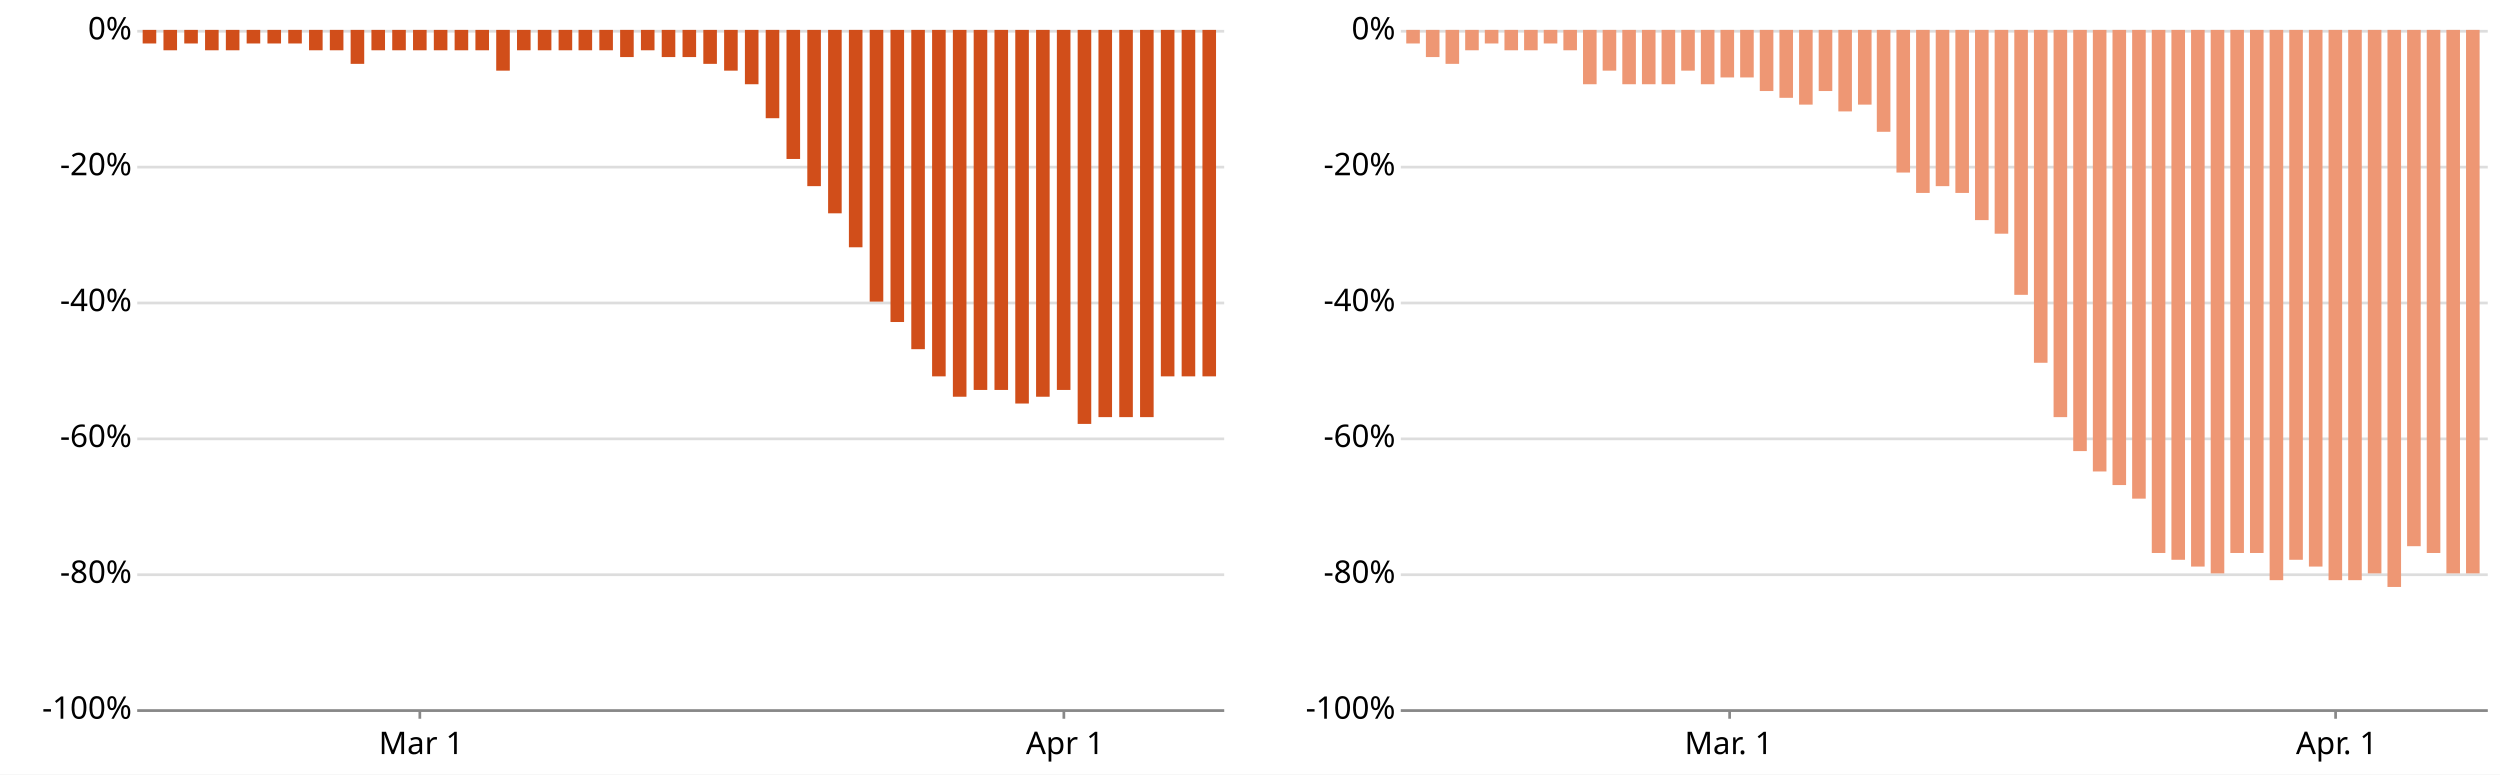
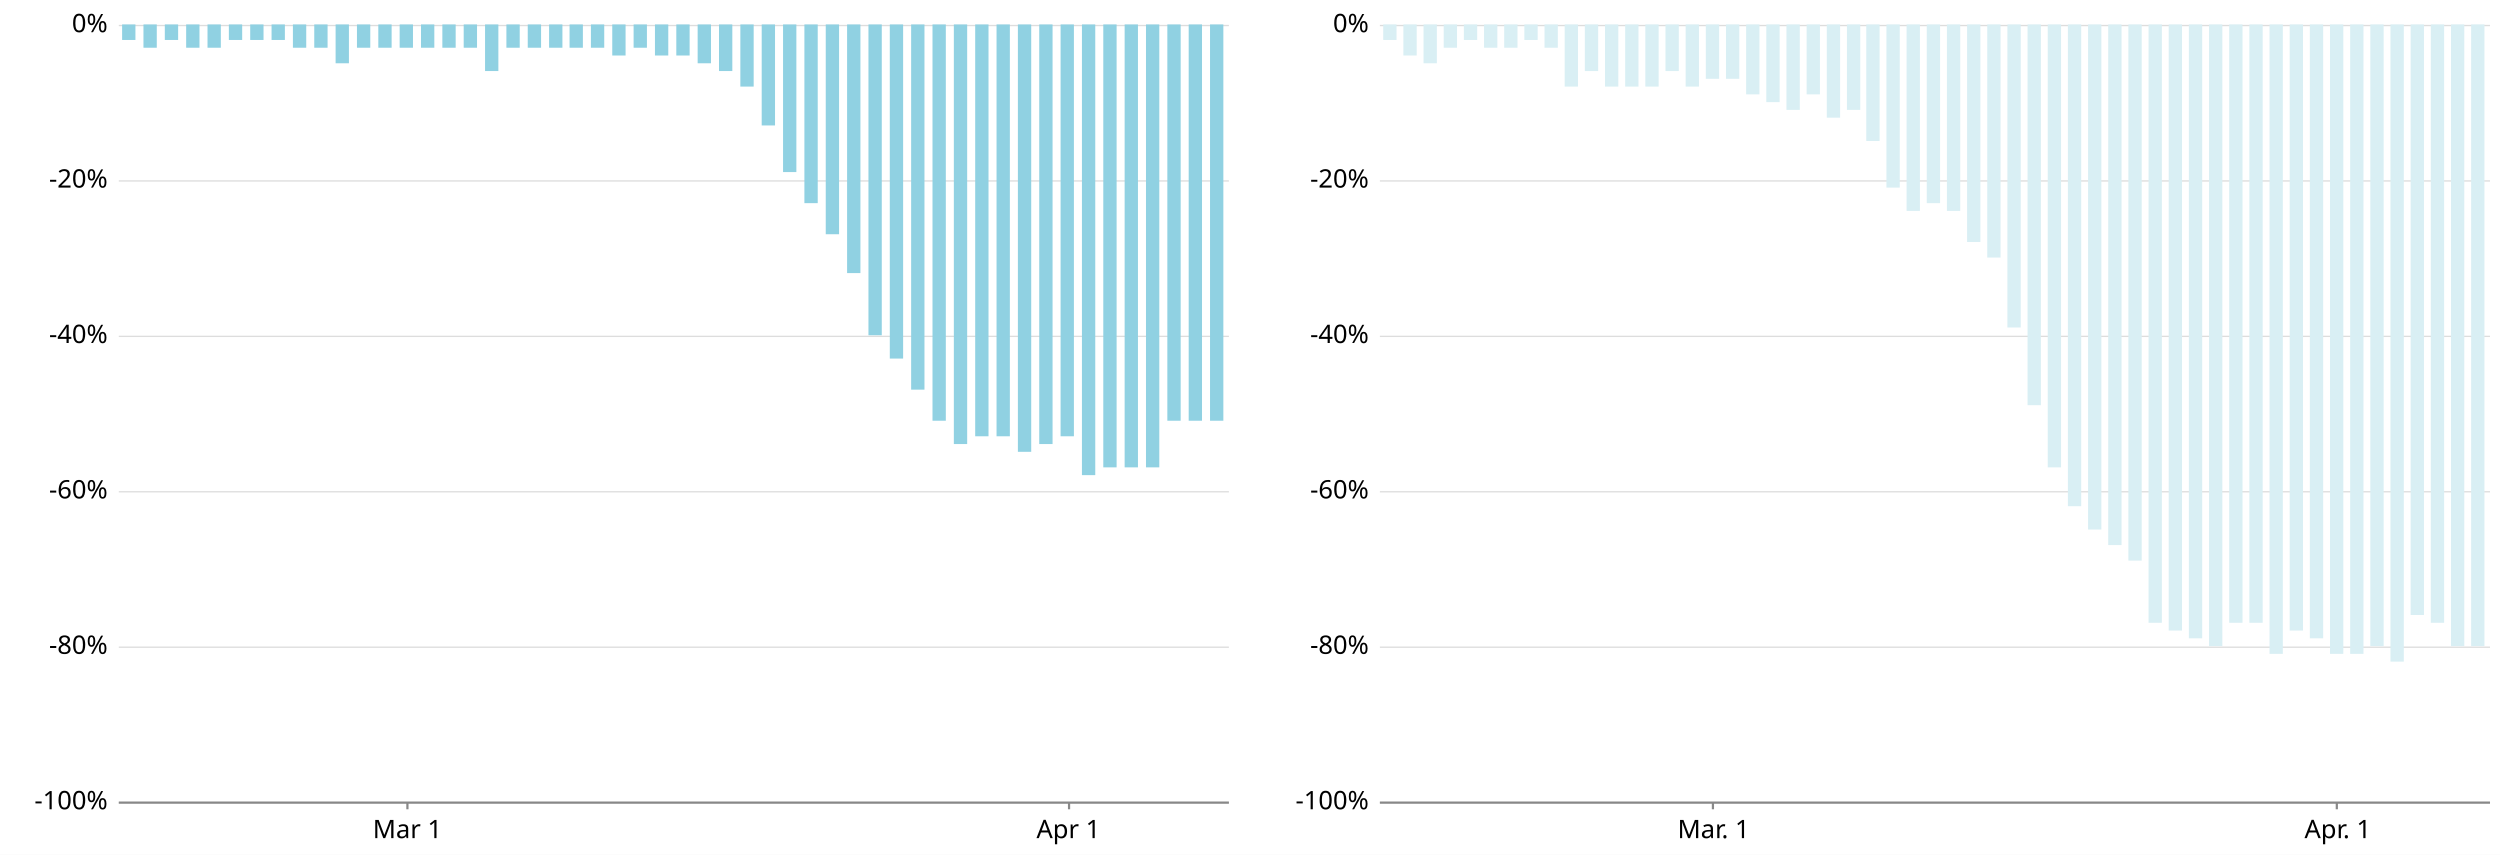
- <svg xmlns="http://www.w3.org/2000/svg" class="marks" width="1840" height="570" viewBox="0 0 920 285" version="1.1">
-   <rect width="920" height="285" style="fill: #ffffff;" />
-   <g transform="translate(50,11)">
+ <svg xmlns="http://www.w3.org/2000/svg" class="marks" width="2252" height="770" viewBox="0 0 1126 385" version="1.1">
+   <rect width="1126" height="385" style="fill: #ffffff;" />
+   <g transform="translate(53,11)">
    <g class="mark-group role-frame root">
      <g transform="translate(0,0)">
-         <path class="background" d="M0,0h0v250h0Z" style="fill: none;" />
+         <path class="background" d="M0,0h0v350h0Z" style="fill: none;" />
        <g>
          <g class="mark-group role-scope concat_0_group">
            <g transform="translate(0,0)">
-               <path class="background" d="M0.5,0.5h400v250h-400Z" style="fill: none; stroke: #ddd; stroke-opacity: 0;" />
+               <path class="background" d="M0.5,0.5h500v350h-500Z" style="fill: none; stroke: #ddd; stroke-opacity: 0;" />
              <g>
                <g class="mark-group role-axis">
                  <g transform="translate(0.5,0.5)">
                    <path class="background" d="M0,0h0v0h0Z" style="pointer-events: none; fill: none;" />
                    <g>
                      <g class="mark-rule role-axis-grid" style="pointer-events: none;">
-                         <line transform="translate(0,250)" x2="400" y2="0" style="fill: none; stroke: #ddd; stroke-width: 1; opacity: 1;" />
-                         <line transform="translate(0,200)" x2="400" y2="0" style="fill: none; stroke: #ddd; stroke-width: 1; opacity: 1;" />
-                         <line transform="translate(0,150)" x2="400" y2="0" style="fill: none; stroke: #ddd; stroke-width: 1; opacity: 1;" />
-                         <line transform="translate(0,100)" x2="400" y2="0" style="fill: none; stroke: #ddd; stroke-width: 1; opacity: 1;" />
-                         <line transform="translate(0,50)" x2="400" y2="0" style="fill: none; stroke: #ddd; stroke-width: 1; opacity: 1;" />
-                         <line transform="translate(0,0)" x2="400" y2="0" style="fill: none; stroke: #ddd; stroke-width: 1; opacity: 1;" />
-                       </g>
-                     </g>
-                     <path class="foreground" d="" style="pointer-events: none; display: none; fill: none;" />
-                   </g>
-                 </g>
-                 <g class="mark-group role-axis">
-                   <g transform="translate(0.5,250.5)">
-                     <path class="background" d="M0,0h0v0h0Z" style="pointer-events: none; fill: none;" />
-                     <g>
-                       <g class="mark-rule role-axis-tick" style="pointer-events: none;">
-                         <line transform="translate(104,0)" x2="0" y2="3" style="fill: none; stroke: #888; stroke-width: 1; opacity: 1;" />
-                         <line transform="translate(341,0)" x2="0" y2="3" style="fill: none; stroke: #888; stroke-width: 1; opacity: 1;" />
-                       </g>
-                       <g class="mark-text role-axis-label" style="pointer-events: none;">
-                         <text text-anchor="middle" transform="translate(104.493,16)" style="font-family: Benton Gothic, sans; font-size: 11.5px; font-weight: normal; fill: #000; opacity: 1;">Mar 1</text>
-                         <text text-anchor="middle" transform="translate(341.4268,16)" style="font-family: Benton Gothic, sans; font-size: 11.5px; font-weight: normal; fill: #000; opacity: 1;">Apr 1</text>
-                       </g>
-                       <g class="mark-rule role-axis-domain" style="pointer-events: none;">
-                         <line transform="translate(0,0)" x2="400" y2="0" style="fill: none; stroke: #888; stroke-width: 1; opacity: 1;" />
-                       </g>
-                     </g>
-                     <path class="foreground" d="" style="pointer-events: none; display: none; fill: none;" />
-                   </g>
-                 </g>
-                 <g class="mark-group role-axis">
-                   <g transform="translate(0.5,0.5)">
-                     <path class="background" d="M0,0h0v0h0Z" style="pointer-events: none; fill: none;" />
-                     <g>
-                       <g class="mark-rule role-axis-tick" style="pointer-events: none;">
-                         <line transform="translate(0,250)" x2="0" y2="0" style="fill: none; stroke: #888; stroke-width: 1; opacity: 1;" />
-                         <line transform="translate(0,200)" x2="0" y2="0" style="fill: none; stroke: #888; stroke-width: 1; opacity: 1;" />
-                         <line transform="translate(0,150)" x2="0" y2="0" style="fill: none; stroke: #888; stroke-width: 1; opacity: 1;" />
-                         <line transform="translate(0,100)" x2="0" y2="0" style="fill: none; stroke: #888; stroke-width: 1; opacity: 1;" />
-                         <line transform="translate(0,50)" x2="0" y2="0" style="fill: none; stroke: #888; stroke-width: 1; opacity: 1;" />
+                         <line transform="translate(0,350)" x2="500" y2="0" style="fill: none; stroke: #dddddd; stroke-width: 0.6; opacity: 1;" />
+                         <line transform="translate(0,280)" x2="500" y2="0" style="fill: none; stroke: #dddddd; stroke-width: 0.6; opacity: 1;" />
+                         <line transform="translate(0,210)" x2="500" y2="0" style="fill: none; stroke: #dddddd; stroke-width: 0.6; opacity: 1;" />
+                         <line transform="translate(0,140)" x2="500" y2="0" style="fill: none; stroke: #dddddd; stroke-width: 0.6; opacity: 1;" />
+                         <line transform="translate(0,70)" x2="500" y2="0" style="fill: none; stroke: #dddddd; stroke-width: 0.6; opacity: 1;" />
+                         <line transform="translate(0,0)" x2="500" y2="0" style="fill: none; stroke: #dddddd; stroke-width: 0.6; opacity: 1;" />
+                       </g>
+                     </g>
+                     <path class="foreground" d="" style="pointer-events: none; display: none; fill: none;" />
+                   </g>
+                 </g>
+                 <g class="mark-group role-axis">
+                   <g transform="translate(0.5,350.5)">
+                     <path class="background" d="M0,0h0v0h0Z" style="pointer-events: none; fill: none;" />
+                     <g>
+                       <g class="mark-rule role-axis-tick" style="pointer-events: none;">
+                         <line transform="translate(130,0)" x2="0" y2="3" style="fill: none; stroke: #888; stroke-width: 1; opacity: 1;" />
+                         <line transform="translate(428,0)" x2="0" y2="3" style="fill: none; stroke: #888; stroke-width: 1; opacity: 1;" />
+                       </g>
+                       <g class="mark-text role-axis-label" style="pointer-events: none;">
+                         <text text-anchor="middle" transform="translate(130.0041,16)" style="font-family: Benton Gothic, sans; font-size: 11.5px; font-weight: normal; fill: #000; opacity: 1;">Mar 1</text>
+                         <text text-anchor="middle" transform="translate(427.6901,16)" style="font-family: Benton Gothic, sans; font-size: 11.5px; font-weight: normal; fill: #000; opacity: 1;">Apr 1</text>
+                       </g>
+                       <g class="mark-rule role-axis-domain" style="pointer-events: none;">
+                         <line transform="translate(0,0)" x2="500" y2="0" style="fill: none; stroke: #888; stroke-width: 1; opacity: 1;" />
+                       </g>
+                     </g>
+                     <path class="foreground" d="" style="pointer-events: none; display: none; fill: none;" />
+                   </g>
+                 </g>
+                 <g class="mark-group role-axis">
+                   <g transform="translate(-2.5,0.5)">
+                     <path class="background" d="M0,0h0v0h0Z" style="pointer-events: none; fill: none;" />
+                     <g>
+                       <g class="mark-rule role-axis-tick" style="pointer-events: none;">
+                         <line transform="translate(0,350)" x2="0" y2="0" style="fill: none; stroke: #888; stroke-width: 1; opacity: 1;" />
+                         <line transform="translate(0,280)" x2="0" y2="0" style="fill: none; stroke: #888; stroke-width: 1; opacity: 1;" />
+                         <line transform="translate(0,210)" x2="0" y2="0" style="fill: none; stroke: #888; stroke-width: 1; opacity: 1;" />
+                         <line transform="translate(0,140)" x2="0" y2="0" style="fill: none; stroke: #888; stroke-width: 1; opacity: 1;" />
+                         <line transform="translate(0,70)" x2="0" y2="0" style="fill: none; stroke: #888; stroke-width: 1; opacity: 1;" />
                        <line transform="translate(0,0)" x2="0" y2="0" style="fill: none; stroke: #888; stroke-width: 1; opacity: 1;" />
                      </g>
                      <g class="mark-text role-axis-label" style="pointer-events: none;">
-                         <text text-anchor="end" transform="translate(-2,253)" style="font-family: Benton Gothic, sans; font-size: 11.5px; font-weight: normal; fill: #000; opacity: 1;">-100%</text>
-                         <text text-anchor="end" transform="translate(-2,203)" style="font-family: Benton Gothic, sans; font-size: 11.5px; font-weight: normal; fill: #000; opacity: 1;">-80%</text>
-                         <text text-anchor="end" transform="translate(-2,153)" style="font-family: Benton Gothic, sans; font-size: 11.5px; font-weight: normal; fill: #000; opacity: 1;">-60%</text>
-                         <text text-anchor="end" transform="translate(-2,103)" style="font-family: Benton Gothic, sans; font-size: 11.5px; font-weight: normal; fill: #000; opacity: 1;">-40%</text>
-                         <text text-anchor="end" transform="translate(-2,53)" style="font-family: Benton Gothic, sans; font-size: 11.5px; font-weight: normal; fill: #000; opacity: 1;">-20%</text>
+                         <text text-anchor="end" transform="translate(-2,353)" style="font-family: Benton Gothic, sans; font-size: 11.5px; font-weight: normal; fill: #000; opacity: 1;">-100%</text>
+                         <text text-anchor="end" transform="translate(-2,283)" style="font-family: Benton Gothic, sans; font-size: 11.5px; font-weight: normal; fill: #000; opacity: 1;">-80%</text>
+                         <text text-anchor="end" transform="translate(-2,213)" style="font-family: Benton Gothic, sans; font-size: 11.5px; font-weight: normal; fill: #000; opacity: 1;">-60%</text>
+                         <text text-anchor="end" transform="translate(-2,143)" style="font-family: Benton Gothic, sans; font-size: 11.5px; font-weight: normal; fill: #000; opacity: 1;">-40%</text>
+                         <text text-anchor="end" transform="translate(-2,73)" style="font-family: Benton Gothic, sans; font-size: 11.5px; font-weight: normal; fill: #000; opacity: 1;">-20%</text>
                        <text text-anchor="end" transform="translate(-2,3)" style="font-family: Benton Gothic, sans; font-size: 11.5px; font-weight: normal; fill: #000; opacity: 1;">0%</text>
                      </g>
                      <g class="mark-rule role-axis-domain" style="pointer-events: none;">
-                         <line transform="translate(0,250)" x2="0" y2="-250" style="fill: none; stroke: #888; stroke-opacity: 0; stroke-width: 1; opacity: 1;" />
+                         <line transform="translate(0,350)" x2="0" y2="-350" style="fill: none; stroke: #888; stroke-opacity: 0; stroke-width: 1; opacity: 1;" />
                      </g>
                    </g>
                    <path class="foreground" d="" style="pointer-events: none; display: none; fill: none;" />
                  </g>
                </g>
                <g class="mark-rect role-mark concat_0_marks">
-                   <path d="M2.5,0h5v5h-5Z" style="fill: #d14e1a;" />
-                   <path d="M10.153,0h5v7.5h-5Z" style="fill: #d14e1a;" />
-                   <path d="M17.807,0h5v5h-5Z" style="fill: #d14e1a;" />
-                   <path d="M25.46,0h5v7.5h-5Z" style="fill: #d14e1a;" />
-                   <path d="M33.113,0h5v7.5h-5Z" style="fill: #d14e1a;" />
-                   <path d="M40.767,0h5v5h-5Z" style="fill: #d14e1a;" />
-                   <path d="M48.42,0h5v5h-5Z" style="fill: #d14e1a;" />
-                   <path d="M56.073,0h5v5h-5Z" style="fill: #d14e1a;" />
-                   <path d="M63.726,0h5v7.5h-5Z" style="fill: #d14e1a;" />
-                   <path d="M71.38,0h5v7.5h-5Z" style="fill: #d14e1a;" />
-                   <path d="M79.033,0h5v12.5h-5Z" style="fill: #d14e1a;" />
-                   <path d="M86.686,0h5v7.5h-5Z" style="fill: #d14e1a;" />
-                   <path d="M94.34,0h5v7.5h-5Z" style="fill: #d14e1a;" />
-                   <path d="M101.993,0h5v7.5h-5Z" style="fill: #d14e1a;" />
-                   <path d="M170.554,0h5v7.5h-5Z" style="fill: #d14e1a;" />
-                   <path d="M178.207,0h5v10h-5Z" style="fill: #d14e1a;" />
-                   <path d="M185.861,0h5v7.5h-5Z" style="fill: #d14e1a;" />
-                   <path d="M193.514,0h5v10h-5Z" style="fill: #d14e1a;" />
-                   <path d="M201.167,0h5v10h-5Z" style="fill: #d14e1a;" />
-                   <path d="M208.821,0h5v12.5h-5Z" style="fill: #d14e1a;" />
-                   <path d="M216.474,0h5v15h-5Z" style="fill: #d14e1a;" />
-                   <path d="M224.127,0h5v20h-5Z" style="fill: #d14e1a;" />
-                   <path d="M231.78,0h5v32.5h-5Z" style="fill: #d14e1a;" />
-                   <path d="M239.434,0h5v47.5h-5Z" style="fill: #d14e1a;" />
-                   <path d="M109.646,0h5v7.5h-5Z" style="fill: #d14e1a;" />
-                   <path d="M247.087,0h5v57.5h-5Z" style="fill: #d14e1a;" />
-                   <path d="M254.74,0h5v67.5h-5Z" style="fill: #d14e1a;" />
-                   <path d="M262.394,0h5v80h-5Z" style="fill: #d14e1a;" />
-                   <path d="M270.047,0h5v100h-5Z" style="fill: #d14e1a;" />
-                   <path d="M277.7,0h5v107.5h-5Z" style="fill: #d14e1a;" />
-                   <path d="M285.354,0h5v117.5h-5Z" style="fill: #d14e1a;" />
-                   <path d="M293.007,0h5v127.5h-5Z" style="fill: #d14e1a;" />
-                   <path d="M300.66,0h5v135h-5Z" style="fill: #d14e1a;" />
-                   <path d="M308.314,0h5v132.5h-5Z" style="fill: #d14e1a;" />
-                   <path d="M315.967,0h5v132.5h-5Z" style="fill: #d14e1a;" />
-                   <path d="M117.3,0h5v7.5h-5Z" style="fill: #d14e1a;" />
-                   <path d="M323.62,0h5v137.5h-5Z" style="fill: #d14e1a;" />
-                   <path d="M331.274,0h5v135h-5Z" style="fill: #d14e1a;" />
-                   <path d="M124.953,0h5v7.5h-5Z" style="fill: #d14e1a;" />
-                   <path d="M132.606,0h5v15h-5Z" style="fill: #d14e1a;" />
-                   <path d="M140.26,0h5v7.5h-5Z" style="fill: #d14e1a;" />
-                   <path d="M147.913,0h5v7.5h-5Z" style="fill: #d14e1a;" />
-                   <path d="M155.566,0h5v7.5h-5Z" style="fill: #d14e1a;" />
-                   <path d="M162.901,0h5v7.5h-5Z" style="fill: #d14e1a;" />
-                   <path d="M338.927,0h5v132.5h-5Z" style="fill: #d14e1a;" />
-                   <path d="M346.58,0h5v145h-5Z" style="fill: #d14e1a;" />
-                   <path d="M354.233,0h5v142.5h-5Z" style="fill: #d14e1a;" />
-                   <path d="M361.887,0h5v142.5h-5Z" style="fill: #d14e1a;" />
-                   <path d="M369.54,0h5v142.5h-5Z" style="fill: #d14e1a;" />
-                   <path d="M377.193,0h5v127.5h-5Z" style="fill: #d14e1a;" />
-                   <path d="M384.847,0h5v127.5h-5Z" style="fill: #d14e1a;" />
-                   <path d="M392.5,0h5v127.5h-5Z" style="fill: #d14e1a;" />
+                   <path d="M2,0h6v7h-6Z" style="fill: #90d1e2;" />
+                   <path d="M11.616,0h6v10.5h-6Z" style="fill: #90d1e2;" />
+                   <path d="M21.231,0h6v7h-6Z" style="fill: #90d1e2;" />
+                   <path d="M30.847,0h6v10.5h-6Z" style="fill: #90d1e2;" />
+                   <path d="M40.463,0h6v10.5h-6Z" style="fill: #90d1e2;" />
+                   <path d="M50.078,0h6v7h-6Z" style="fill: #90d1e2;" />
+                   <path d="M59.694,0h6v7h-6Z" style="fill: #90d1e2;" />
+                   <path d="M69.31,0h6v7h-6Z" style="fill: #90d1e2;" />
+                   <path d="M78.926,0h6v10.5h-6Z" style="fill: #90d1e2;" />
+                   <path d="M88.541,0h6v10.5h-6Z" style="fill: #90d1e2;" />
+                   <path d="M98.157,0h6v17.5h-6Z" style="fill: #90d1e2;" />
+                   <path d="M107.773,0h6v10.5h-6Z" style="fill: #90d1e2;" />
+                   <path d="M117.388,0h6v10.5h-6Z" style="fill: #90d1e2;" />
+                   <path d="M127.004,0h6v10.5h-6Z" style="fill: #90d1e2;" />
+                   <path d="M213.145,0h6v10.5h-6Z" style="fill: #90d1e2;" />
+                   <path d="M222.76,0h6v14h-6Z" style="fill: #90d1e2;" />
+                   <path d="M232.376,0h6v10.5h-6Z" style="fill: #90d1e2;" />
+                   <path d="M241.992,0h6v14h-6Z" style="fill: #90d1e2;" />
+                   <path d="M251.608,0h6v14h-6Z" style="fill: #90d1e2;" />
+                   <path d="M261.223,0h6v17.5h-6Z" style="fill: #90d1e2;" />
+                   <path d="M270.839,0h6v21h-6Z" style="fill: #90d1e2;" />
+                   <path d="M280.455,0h6v28h-6Z" style="fill: #90d1e2;" />
+                   <path d="M290.07,0h6v45.5h-6Z" style="fill: #90d1e2;" />
+                   <path d="M299.686,0h6v66.5h-6Z" style="fill: #90d1e2;" />
+                   <path d="M136.62,0h6v10.5h-6Z" style="fill: #90d1e2;" />
+                   <path d="M309.302,0h6v80.5h-6Z" style="fill: #90d1e2;" />
+                   <path d="M318.917,0h6v94.5h-6Z" style="fill: #90d1e2;" />
+                   <path d="M328.533,0h6v112h-6Z" style="fill: #90d1e2;" />
+                   <path d="M338.149,0h6v140h-6Z" style="fill: #90d1e2;" />
+                   <path d="M347.765,0h6v150.5h-6Z" style="fill: #90d1e2;" />
+                   <path d="M357.38,0h6v164.5h-6Z" style="fill: #90d1e2;" />
+                   <path d="M366.996,0h6v178.5h-6Z" style="fill: #90d1e2;" />
+                   <path d="M376.612,0h6v189h-6Z" style="fill: #90d1e2;" />
+                   <path d="M386.227,0h6v185.5h-6Z" style="fill: #90d1e2;" />
+                   <path d="M395.843,0h6v185.5h-6Z" style="fill: #90d1e2;" />
+                   <path d="M146.235,0h6v10.5h-6Z" style="fill: #90d1e2;" />
+                   <path d="M405.459,0h6v192.5h-6Z" style="fill: #90d1e2;" />
+                   <path d="M415.074,0h6v189h-6Z" style="fill: #90d1e2;" />
+                   <path d="M155.851,0h6v10.5h-6Z" style="fill: #90d1e2;" />
+                   <path d="M165.467,0h6v21h-6Z" style="fill: #90d1e2;" />
+                   <path d="M175.083,0h6v10.5h-6Z" style="fill: #90d1e2;" />
+                   <path d="M184.698,0h6v10.5h-6Z" style="fill: #90d1e2;" />
+                   <path d="M194.314,0h6v10.5h-6Z" style="fill: #90d1e2;" />
+                   <path d="M203.529,0h6v10.5h-6Z" style="fill: #90d1e2;" />
+                   <path d="M424.69,0h6v185.5h-6Z" style="fill: #90d1e2;" />
+                   <path d="M434.306,0h6v203h-6Z" style="fill: #90d1e2;" />
+                   <path d="M443.922,0h6v199.5h-6Z" style="fill: #90d1e2;" />
+                   <path d="M453.537,0h6v199.5h-6Z" style="fill: #90d1e2;" />
+                   <path d="M463.153,0h6v199.5h-6Z" style="fill: #90d1e2;" />
+                   <path d="M472.769,0h6v178.5h-6Z" style="fill: #90d1e2;" />
+                   <path d="M482.384,0h6v178.5h-6Z" style="fill: #90d1e2;" />
+                   <path d="M492,0h6v178.5h-6Z" style="fill: #90d1e2;" />
                </g>
              </g>
              <path class="foreground" d="" style="display: none; fill: none;" />
            </g>
          </g>
          <g class="mark-group role-scope concat_1_group">
-             <g transform="translate(465,0)">
-               <path class="background" d="M0.5,0.5h400v250h-400Z" style="fill: none; stroke: #ddd; stroke-opacity: 0;" />
+             <g transform="translate(568,0)">
+               <path class="background" d="M0.5,0.5h500v350h-500Z" style="fill: none; stroke: #ddd; stroke-opacity: 0;" />
              <g>
                <g class="mark-group role-axis">
                  <g transform="translate(0.5,0.5)">
                    <path class="background" d="M0,0h0v0h0Z" style="pointer-events: none; fill: none;" />
                    <g>
                      <g class="mark-rule role-axis-grid" style="pointer-events: none;">
-                         <line transform="translate(0,250)" x2="400" y2="0" style="fill: none; stroke: #ddd; stroke-width: 1; opacity: 1;" />
-                         <line transform="translate(0,200)" x2="400" y2="0" style="fill: none; stroke: #ddd; stroke-width: 1; opacity: 1;" />
-                         <line transform="translate(0,150)" x2="400" y2="0" style="fill: none; stroke: #ddd; stroke-width: 1; opacity: 1;" />
-                         <line transform="translate(0,100)" x2="400" y2="0" style="fill: none; stroke: #ddd; stroke-width: 1; opacity: 1;" />
-                         <line transform="translate(0,50)" x2="400" y2="0" style="fill: none; stroke: #ddd; stroke-width: 1; opacity: 1;" />
-                         <line transform="translate(0,0)" x2="400" y2="0" style="fill: none; stroke: #ddd; stroke-width: 1; opacity: 1;" />
-                       </g>
-                     </g>
-                     <path class="foreground" d="" style="pointer-events: none; display: none; fill: none;" />
-                   </g>
-                 </g>
-                 <g class="mark-group role-axis">
-                   <g transform="translate(0.5,250.5)">
-                     <path class="background" d="M0,0h0v0h0Z" style="pointer-events: none; fill: none;" />
-                     <g>
-                       <g class="mark-rule role-axis-tick" style="pointer-events: none;">
-                         <line transform="translate(121,0)" x2="0" y2="3" style="fill: none; stroke: #888; stroke-width: 1; opacity: 1;" />
-                         <line transform="translate(344,0)" x2="0" y2="3" style="fill: none; stroke: #888; stroke-width: 1; opacity: 1;" />
-                       </g>
-                       <g class="mark-text role-axis-label" style="pointer-events: none;">
-                         <text text-anchor="middle" transform="translate(120.6448,16)" style="font-family: Benton Gothic, sans; font-size: 11.5px; font-weight: normal; fill: #000; opacity: 1;">Mar. 1</text>
-                         <text text-anchor="middle" transform="translate(344.4054,16)" style="font-family: Benton Gothic, sans; font-size: 11.5px; font-weight: normal; fill: #000; opacity: 1;">Apr. 1</text>
-                       </g>
-                       <g class="mark-rule role-axis-domain" style="pointer-events: none;">
-                         <line transform="translate(0,0)" x2="400" y2="0" style="fill: none; stroke: #888; stroke-width: 1; opacity: 1;" />
-                       </g>
-                     </g>
-                     <path class="foreground" d="" style="pointer-events: none; display: none; fill: none;" />
-                   </g>
-                 </g>
-                 <g class="mark-group role-axis">
-                   <g transform="translate(0.5,0.5)">
-                     <path class="background" d="M0,0h0v0h0Z" style="pointer-events: none; fill: none;" />
-                     <g>
-                       <g class="mark-rule role-axis-tick" style="pointer-events: none;">
-                         <line transform="translate(0,250)" x2="0" y2="0" style="fill: none; stroke: #888; stroke-width: 1; opacity: 1;" />
-                         <line transform="translate(0,200)" x2="0" y2="0" style="fill: none; stroke: #888; stroke-width: 1; opacity: 1;" />
-                         <line transform="translate(0,150)" x2="0" y2="0" style="fill: none; stroke: #888; stroke-width: 1; opacity: 1;" />
-                         <line transform="translate(0,100)" x2="0" y2="0" style="fill: none; stroke: #888; stroke-width: 1; opacity: 1;" />
-                         <line transform="translate(0,50)" x2="0" y2="0" style="fill: none; stroke: #888; stroke-width: 1; opacity: 1;" />
+                         <line transform="translate(0,350)" x2="500" y2="0" style="fill: none; stroke: #dddddd; stroke-width: 0.6; opacity: 1;" />
+                         <line transform="translate(0,280)" x2="500" y2="0" style="fill: none; stroke: #dddddd; stroke-width: 0.6; opacity: 1;" />
+                         <line transform="translate(0,210)" x2="500" y2="0" style="fill: none; stroke: #dddddd; stroke-width: 0.6; opacity: 1;" />
+                         <line transform="translate(0,140)" x2="500" y2="0" style="fill: none; stroke: #dddddd; stroke-width: 0.6; opacity: 1;" />
+                         <line transform="translate(0,70)" x2="500" y2="0" style="fill: none; stroke: #dddddd; stroke-width: 0.6; opacity: 1;" />
+                         <line transform="translate(0,0)" x2="500" y2="0" style="fill: none; stroke: #dddddd; stroke-width: 0.6; opacity: 1;" />
+                       </g>
+                     </g>
+                     <path class="foreground" d="" style="pointer-events: none; display: none; fill: none;" />
+                   </g>
+                 </g>
+                 <g class="mark-group role-axis">
+                   <g transform="translate(0.5,350.5)">
+                     <path class="background" d="M0,0h0v0h0Z" style="pointer-events: none; fill: none;" />
+                     <g>
+                       <g class="mark-rule role-axis-tick" style="pointer-events: none;">
+                         <line transform="translate(150,0)" x2="0" y2="3" style="fill: none; stroke: #888; stroke-width: 1; opacity: 1;" />
+                         <line transform="translate(431,0)" x2="0" y2="3" style="fill: none; stroke: #888; stroke-width: 1; opacity: 1;" />
+                       </g>
+                       <g class="mark-text role-axis-label" style="pointer-events: none;">
+                         <text text-anchor="middle" transform="translate(150.2973,16)" style="font-family: Benton Gothic, sans; font-size: 11.5px; font-weight: normal; fill: #000; opacity: 1;">Mar. 1</text>
+                         <text text-anchor="middle" transform="translate(431.4324,16)" style="font-family: Benton Gothic, sans; font-size: 11.5px; font-weight: normal; fill: #000; opacity: 1;">Apr. 1</text>
+                       </g>
+                       <g class="mark-rule role-axis-domain" style="pointer-events: none;">
+                         <line transform="translate(0,0)" x2="500" y2="0" style="fill: none; stroke: #888; stroke-width: 1; opacity: 1;" />
+                       </g>
+                     </g>
+                     <path class="foreground" d="" style="pointer-events: none; display: none; fill: none;" />
+                   </g>
+                 </g>
+                 <g class="mark-group role-axis">
+                   <g transform="translate(-2.5,0.5)">
+                     <path class="background" d="M0,0h0v0h0Z" style="pointer-events: none; fill: none;" />
+                     <g>
+                       <g class="mark-rule role-axis-tick" style="pointer-events: none;">
+                         <line transform="translate(0,350)" x2="0" y2="0" style="fill: none; stroke: #888; stroke-width: 1; opacity: 1;" />
+                         <line transform="translate(0,280)" x2="0" y2="0" style="fill: none; stroke: #888; stroke-width: 1; opacity: 1;" />
+                         <line transform="translate(0,210)" x2="0" y2="0" style="fill: none; stroke: #888; stroke-width: 1; opacity: 1;" />
+                         <line transform="translate(0,140)" x2="0" y2="0" style="fill: none; stroke: #888; stroke-width: 1; opacity: 1;" />
+                         <line transform="translate(0,70)" x2="0" y2="0" style="fill: none; stroke: #888; stroke-width: 1; opacity: 1;" />
                        <line transform="translate(0,0)" x2="0" y2="0" style="fill: none; stroke: #888; stroke-width: 1; opacity: 1;" />
                      </g>
                      <g class="mark-text role-axis-label" style="pointer-events: none;">
-                         <text text-anchor="end" transform="translate(-2,253)" style="font-family: Benton Gothic, sans; font-size: 11.5px; font-weight: normal; fill: #000; opacity: 1;">-100%</text>
-                         <text text-anchor="end" transform="translate(-2,203)" style="font-family: Benton Gothic, sans; font-size: 11.5px; font-weight: normal; fill: #000; opacity: 1;">-80%</text>
-                         <text text-anchor="end" transform="translate(-2,153)" style="font-family: Benton Gothic, sans; font-size: 11.5px; font-weight: normal; fill: #000; opacity: 1;">-60%</text>
-                         <text text-anchor="end" transform="translate(-2,103)" style="font-family: Benton Gothic, sans; font-size: 11.5px; font-weight: normal; fill: #000; opacity: 1;">-40%</text>
-                         <text text-anchor="end" transform="translate(-2,53)" style="font-family: Benton Gothic, sans; font-size: 11.5px; font-weight: normal; fill: #000; opacity: 1;">-20%</text>
+                         <text text-anchor="end" transform="translate(-2,353)" style="font-family: Benton Gothic, sans; font-size: 11.5px; font-weight: normal; fill: #000; opacity: 1;">-100%</text>
+                         <text text-anchor="end" transform="translate(-2,283)" style="font-family: Benton Gothic, sans; font-size: 11.5px; font-weight: normal; fill: #000; opacity: 1;">-80%</text>
+                         <text text-anchor="end" transform="translate(-2,213)" style="font-family: Benton Gothic, sans; font-size: 11.5px; font-weight: normal; fill: #000; opacity: 1;">-60%</text>
+                         <text text-anchor="end" transform="translate(-2,143)" style="font-family: Benton Gothic, sans; font-size: 11.5px; font-weight: normal; fill: #000; opacity: 1;">-40%</text>
+                         <text text-anchor="end" transform="translate(-2,73)" style="font-family: Benton Gothic, sans; font-size: 11.5px; font-weight: normal; fill: #000; opacity: 1;">-20%</text>
                        <text text-anchor="end" transform="translate(-2,3)" style="font-family: Benton Gothic, sans; font-size: 11.5px; font-weight: normal; fill: #000; opacity: 1;">0%</text>
                      </g>
                      <g class="mark-rule role-axis-domain" style="pointer-events: none;">
-                         <line transform="translate(0,250)" x2="0" y2="-250" style="fill: none; stroke: #888; stroke-opacity: 0; stroke-width: 1; opacity: 1;" />
+                         <line transform="translate(0,350)" x2="0" y2="-350" style="fill: none; stroke: #888; stroke-opacity: 0; stroke-width: 1; opacity: 1;" />
                      </g>
                    </g>
                    <path class="foreground" d="" style="pointer-events: none; display: none; fill: none;" />
                  </g>
                </g>
                <g class="mark-rect role-mark concat_1_marks">
-                   <path d="M2.5,0h5v5h-5Z" style="fill: #ee9774;" />
-                   <path d="M9.728,0h5v10h-5Z" style="fill: #ee9774;" />
-                   <path d="M16.956,0h5v12.5h-5Z" style="fill: #ee9774;" />
-                   <path d="M24.183,0h5v7.5h-5Z" style="fill: #ee9774;" />
-                   <path d="M31.411,0h5v5h-5Z" style="fill: #ee9774;" />
-                   <path d="M38.639,0h5v7.5h-5Z" style="fill: #ee9774;" />
-                   <path d="M45.867,0h5v7.5h-5Z" style="fill: #ee9774;" />
-                   <path d="M53.095,0h5v5h-5Z" style="fill: #ee9774;" />
-                   <path d="M60.322,0h5v7.5h-5Z" style="fill: #ee9774;" />
-                   <path d="M67.55,0h5v20h-5Z" style="fill: #ee9774;" />
-                   <path d="M74.778,0h5v15h-5Z" style="fill: #ee9774;" />
-                   <path d="M82.006,0h5v20h-5Z" style="fill: #ee9774;" />
-                   <path d="M89.234,0h5v20h-5Z" style="fill: #ee9774;" />
-                   <path d="M96.461,0h5v20h-5Z" style="fill: #ee9774;" />
-                   <path d="M103.689,0h5v15h-5Z" style="fill: #ee9774;" />
-                   <path d="M110.917,0h5v20h-5Z" style="fill: #ee9774;" />
-                   <path d="M118.145,0h5v17.5h-5Z" style="fill: #ee9774;" />
-                   <path d="M182.894,0h5v52.5h-5Z" style="fill: #ee9774;" />
-                   <path d="M190.122,0h5v60h-5Z" style="fill: #ee9774;" />
-                   <path d="M197.349,0h5v57.5h-5Z" style="fill: #ee9774;" />
-                   <path d="M204.577,0h5v60h-5Z" style="fill: #ee9774;" />
-                   <path d="M211.805,0h5v70h-5Z" style="fill: #ee9774;" />
-                   <path d="M219.033,0h5v75h-5Z" style="fill: #ee9774;" />
-                   <path d="M226.261,0h5v97.5h-5Z" style="fill: #ee9774;" />
-                   <path d="M233.488,0h5v122.5h-5Z" style="fill: #ee9774;" />
-                   <path d="M240.716,0h5v142.5h-5Z" style="fill: #ee9774;" />
-                   <path d="M247.944,0h5v155h-5Z" style="fill: #ee9774;" />
-                   <path d="M125.373,0h5v17.5h-5Z" style="fill: #ee9774;" />
-                   <path d="M255.172,0h5v162.5h-5Z" style="fill: #ee9774;" />
-                   <path d="M262.4,0h5v167.5h-5Z" style="fill: #ee9774;" />
-                   <path d="M269.627,0h5v172.5h-5Z" style="fill: #ee9774;" />
-                   <path d="M276.855,0h5v192.5h-5Z" style="fill: #ee9774;" />
-                   <path d="M284.083,0h5v195h-5Z" style="fill: #ee9774;" />
-                   <path d="M291.311,0h5v197.5h-5Z" style="fill: #ee9774;" />
-                   <path d="M298.539,0h5v200h-5Z" style="fill: #ee9774;" />
-                   <path d="M305.766,0h5v192.5h-5Z" style="fill: #ee9774;" />
-                   <path d="M312.994,0h5v192.5h-5Z" style="fill: #ee9774;" />
-                   <path d="M320.222,0h5v202.5h-5Z" style="fill: #ee9774;" />
-                   <path d="M132.6,0h5v22.5h-5Z" style="fill: #ee9774;" />
-                   <path d="M327.45,0h5v195h-5Z" style="fill: #ee9774;" />
-                   <path d="M334.678,0h5v197.5h-5Z" style="fill: #ee9774;" />
-                   <path d="M139.828,0h5v25h-5Z" style="fill: #ee9774;" />
-                   <path d="M147.056,0h5v27.5h-5Z" style="fill: #ee9774;" />
-                   <path d="M154.284,0h5v22.5h-5Z" style="fill: #ee9774;" />
-                   <path d="M161.512,0h5v30h-5Z" style="fill: #ee9774;" />
-                   <path d="M168.739,0h5v27.5h-5Z" style="fill: #ee9774;" />
-                   <path d="M175.666,0h5v37.5h-5Z" style="fill: #ee9774;" />
-                   <path d="M341.905,0h5v202.5h-5Z" style="fill: #ee9774;" />
-                   <path d="M349.133,0h5v202.5h-5Z" style="fill: #ee9774;" />
-                   <path d="M356.361,0h5v200h-5Z" style="fill: #ee9774;" />
-                   <path d="M363.589,0h5v205h-5Z" style="fill: #ee9774;" />
-                   <path d="M370.817,0h5v190h-5Z" style="fill: #ee9774;" />
-                   <path d="M378.044,0h5v192.5h-5Z" style="fill: #ee9774;" />
-                   <path d="M385.272,0h5v200h-5Z" style="fill: #ee9774;" />
-                   <path d="M392.5,0h5v200h-5Z" style="fill: #ee9774;" />
+                   <path d="M2,0h6v7h-6Z" style="fill: #d9eff4;" />
+                   <path d="M11.081,0h6v14h-6Z" style="fill: #d9eff4;" />
+                   <path d="M20.162,0h6v17.5h-6Z" style="fill: #d9eff4;" />
+                   <path d="M29.243,0h6v10.5h-6Z" style="fill: #d9eff4;" />
+                   <path d="M38.324,0h6v7h-6Z" style="fill: #d9eff4;" />
+                   <path d="M47.405,0h6v10.5h-6Z" style="fill: #d9eff4;" />
+                   <path d="M56.486,0h6v10.5h-6Z" style="fill: #d9eff4;" />
+                   <path d="M65.568,0h6v7h-6Z" style="fill: #d9eff4;" />
+                   <path d="M74.649,0h6v10.5h-6Z" style="fill: #d9eff4;" />
+                   <path d="M83.73,0h6v28h-6Z" style="fill: #d9eff4;" />
+                   <path d="M92.811,0h6v21h-6Z" style="fill: #d9eff4;" />
+                   <path d="M101.892,0h6v28h-6Z" style="fill: #d9eff4;" />
+                   <path d="M110.973,0h6v28h-6Z" style="fill: #d9eff4;" />
+                   <path d="M120.054,0h6v28h-6Z" style="fill: #d9eff4;" />
+                   <path d="M129.135,0h6v21h-6Z" style="fill: #d9eff4;" />
+                   <path d="M138.216,0h6v28h-6Z" style="fill: #d9eff4;" />
+                   <path d="M147.297,0h6v24.5h-6Z" style="fill: #d9eff4;" />
+                   <path d="M228.649,0h6v73.5h-6Z" style="fill: #d9eff4;" />
+                   <path d="M237.73,0h6v84h-6Z" style="fill: #d9eff4;" />
+                   <path d="M246.811,0h6v80.5h-6Z" style="fill: #d9eff4;" />
+                   <path d="M255.892,0h6v84h-6Z" style="fill: #d9eff4;" />
+                   <path d="M264.973,0h6v98h-6Z" style="fill: #d9eff4;" />
+                   <path d="M274.054,0h6v105h-6Z" style="fill: #d9eff4;" />
+                   <path d="M283.135,0h6v136.5h-6Z" style="fill: #d9eff4;" />
+                   <path d="M292.216,0h6v171.5h-6Z" style="fill: #d9eff4;" />
+                   <path d="M301.297,0h6v199.5h-6Z" style="fill: #d9eff4;" />
+                   <path d="M310.378,0h6v217h-6Z" style="fill: #d9eff4;" />
+                   <path d="M156.378,0h6v24.5h-6Z" style="fill: #d9eff4;" />
+                   <path d="M319.459,0h6v227.5h-6Z" style="fill: #d9eff4;" />
+                   <path d="M328.541,0h6v234.5h-6Z" style="fill: #d9eff4;" />
+                   <path d="M337.622,0h6v241.5h-6Z" style="fill: #d9eff4;" />
+                   <path d="M346.703,0h6v269.5h-6Z" style="fill: #d9eff4;" />
+                   <path d="M355.784,0h6v273h-6Z" style="fill: #d9eff4;" />
+                   <path d="M364.865,0h6v276.5h-6Z" style="fill: #d9eff4;" />
+                   <path d="M373.946,0h6v280h-6Z" style="fill: #d9eff4;" />
+                   <path d="M383.027,0h6v269.5h-6Z" style="fill: #d9eff4;" />
+                   <path d="M392.108,0h6v269.5h-6Z" style="fill: #d9eff4;" />
+                   <path d="M401.189,0h6v283.5h-6Z" style="fill: #d9eff4;" />
+                   <path d="M165.459,0h6v31.5h-6Z" style="fill: #d9eff4;" />
+                   <path d="M410.27,0h6v273h-6Z" style="fill: #d9eff4;" />
+                   <path d="M419.351,0h6v276.5h-6Z" style="fill: #d9eff4;" />
+                   <path d="M174.541,0h6v35h-6Z" style="fill: #d9eff4;" />
+                   <path d="M183.622,0h6v38.5h-6Z" style="fill: #d9eff4;" />
+                   <path d="M192.703,0h6v31.5h-6Z" style="fill: #d9eff4;" />
+                   <path d="M201.784,0h6v42h-6Z" style="fill: #d9eff4;" />
+                   <path d="M210.865,0h6v38.5h-6Z" style="fill: #d9eff4;" />
+                   <path d="M219.568,0h6v52.5h-6Z" style="fill: #d9eff4;" />
+                   <path d="M428.432,0h6v283.5h-6Z" style="fill: #d9eff4;" />
+                   <path d="M437.514,0h6v283.5h-6Z" style="fill: #d9eff4;" />
+                   <path d="M446.595,0h6v280h-6Z" style="fill: #d9eff4;" />
+                   <path d="M455.676,0h6v287h-6Z" style="fill: #d9eff4;" />
+                   <path d="M464.757,0h6v266h-6Z" style="fill: #d9eff4;" />
+                   <path d="M473.838,0h6v269.5h-6Z" style="fill: #d9eff4;" />
+                   <path d="M482.919,0h6v280h-6Z" style="fill: #d9eff4;" />
+                   <path d="M492,0h6v280h-6Z" style="fill: #d9eff4;" />
                </g>
              </g>
              <path class="foreground" d="" style="display: none; fill: none;" />
            </g>
          </g>
        </g>
        <path class="foreground" d="" style="display: none; fill: none;" />
      </g>
    </g>
  </g>
</svg>
